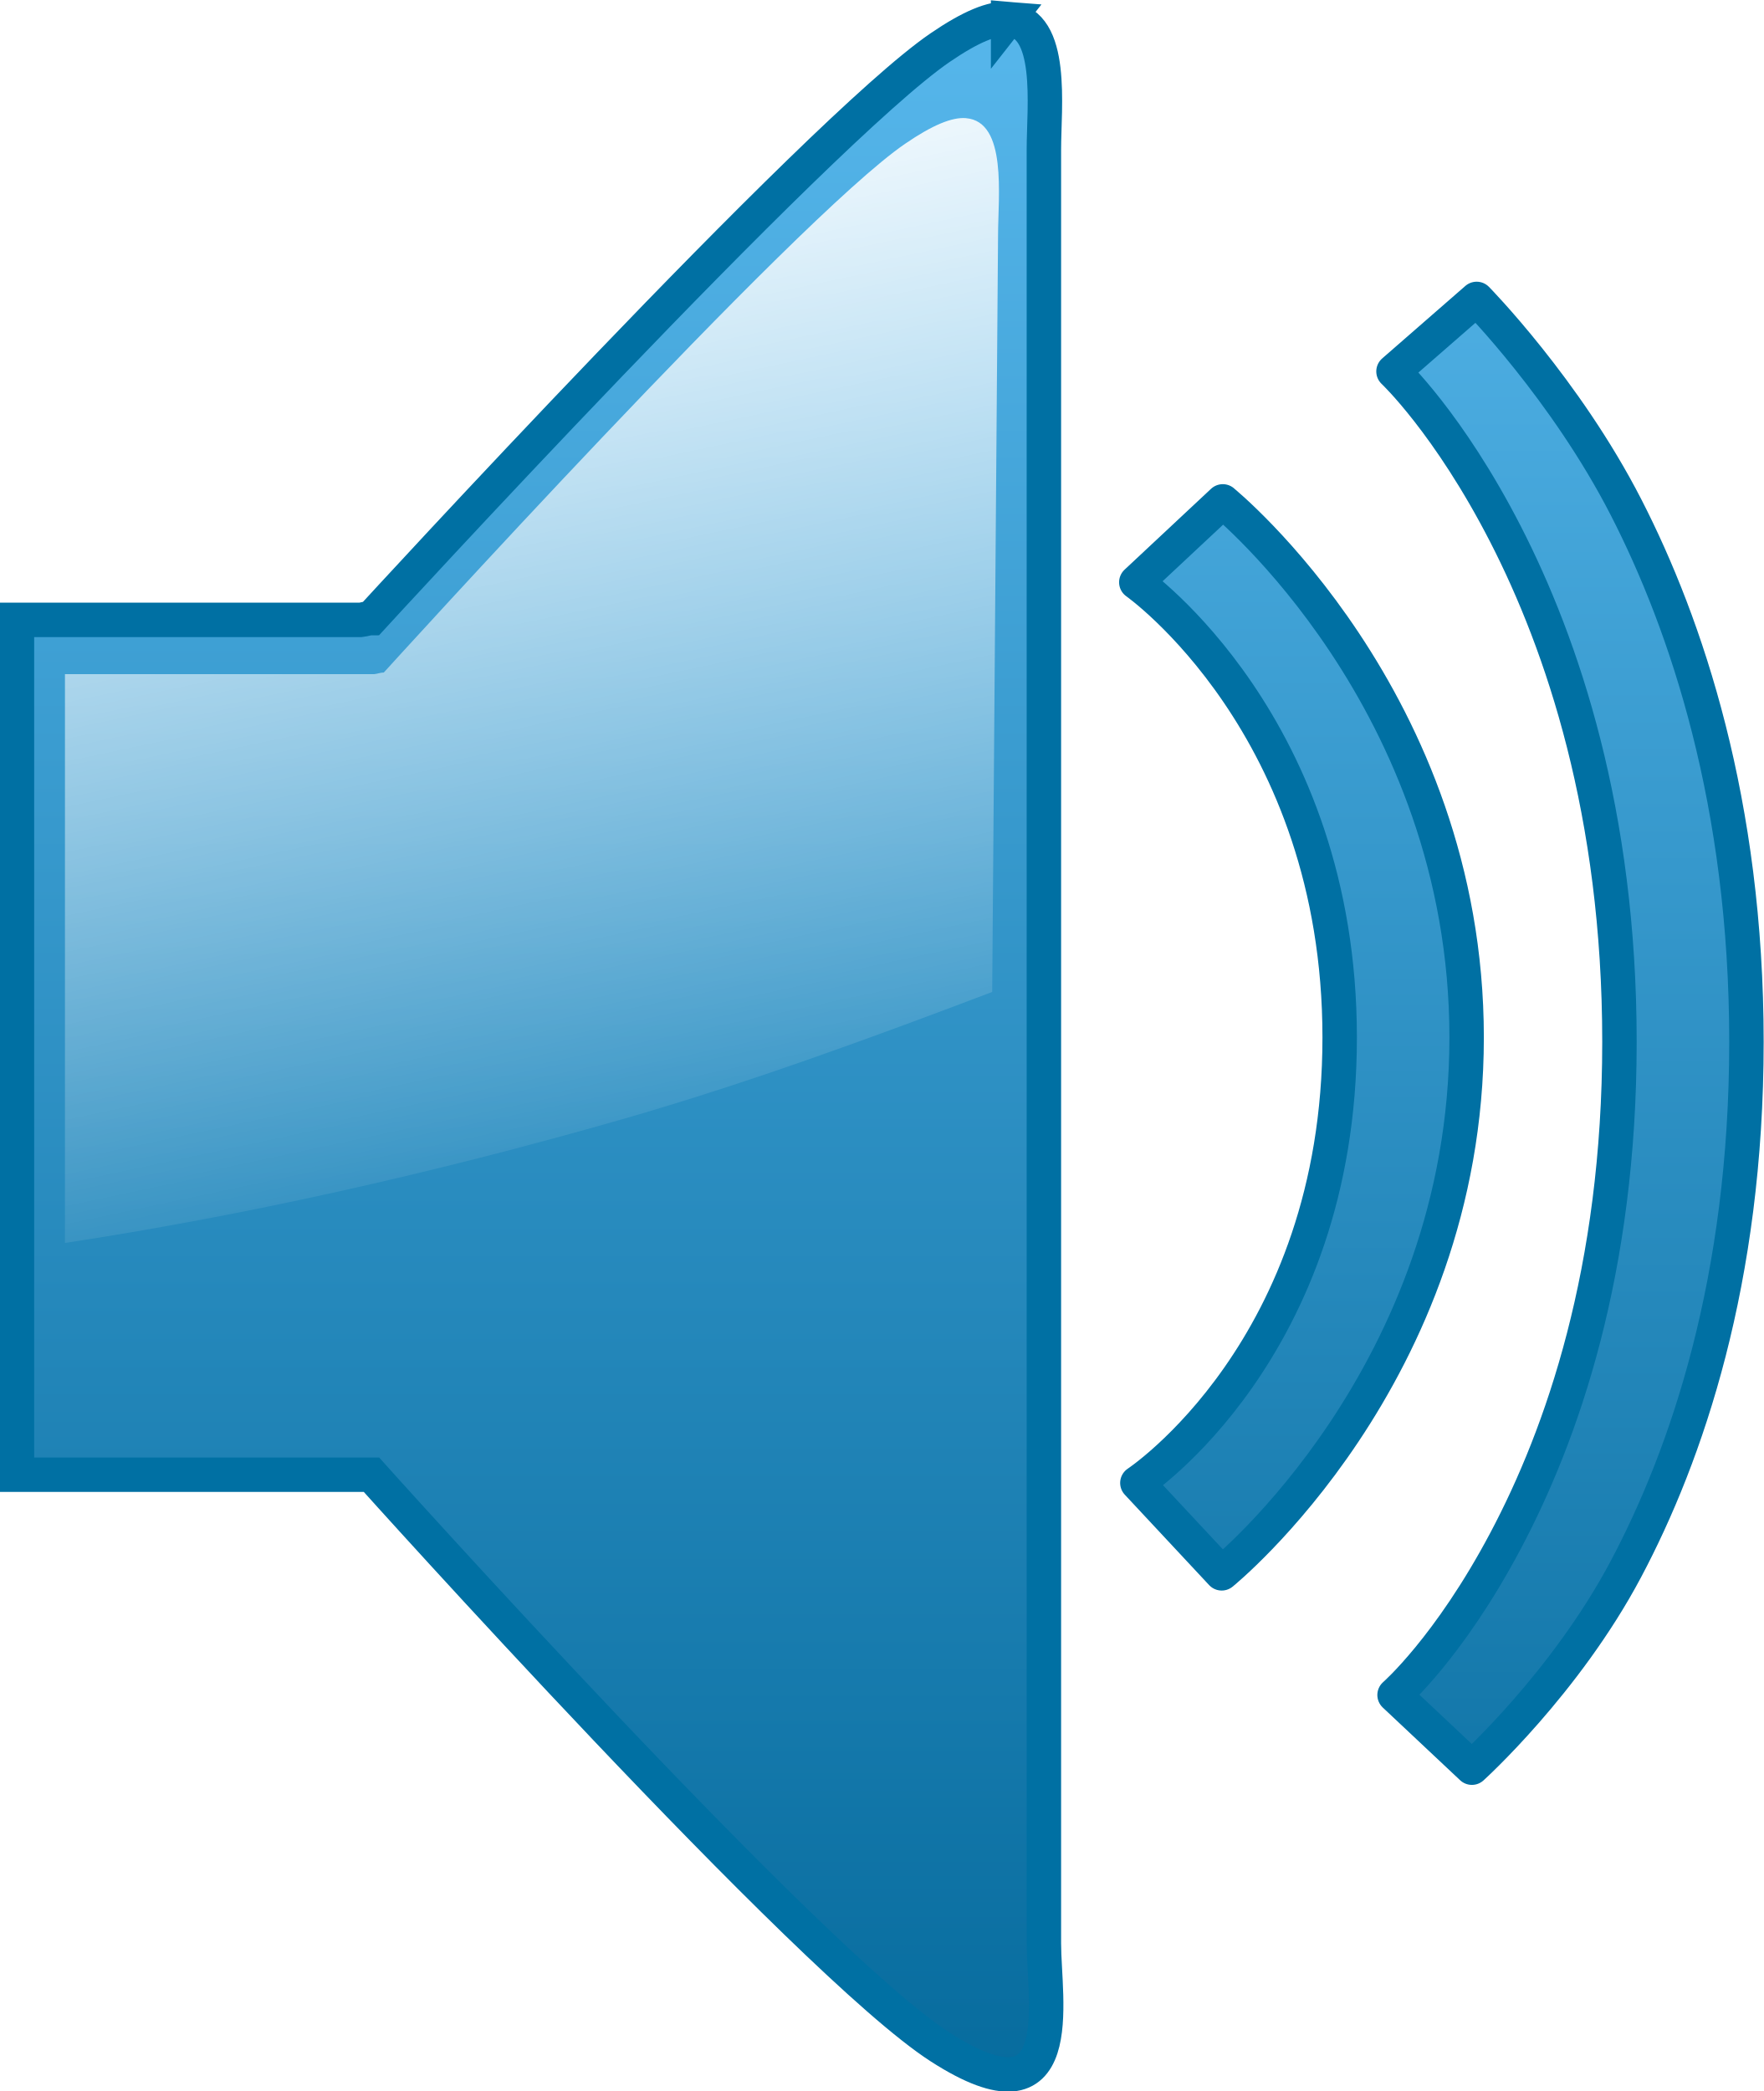
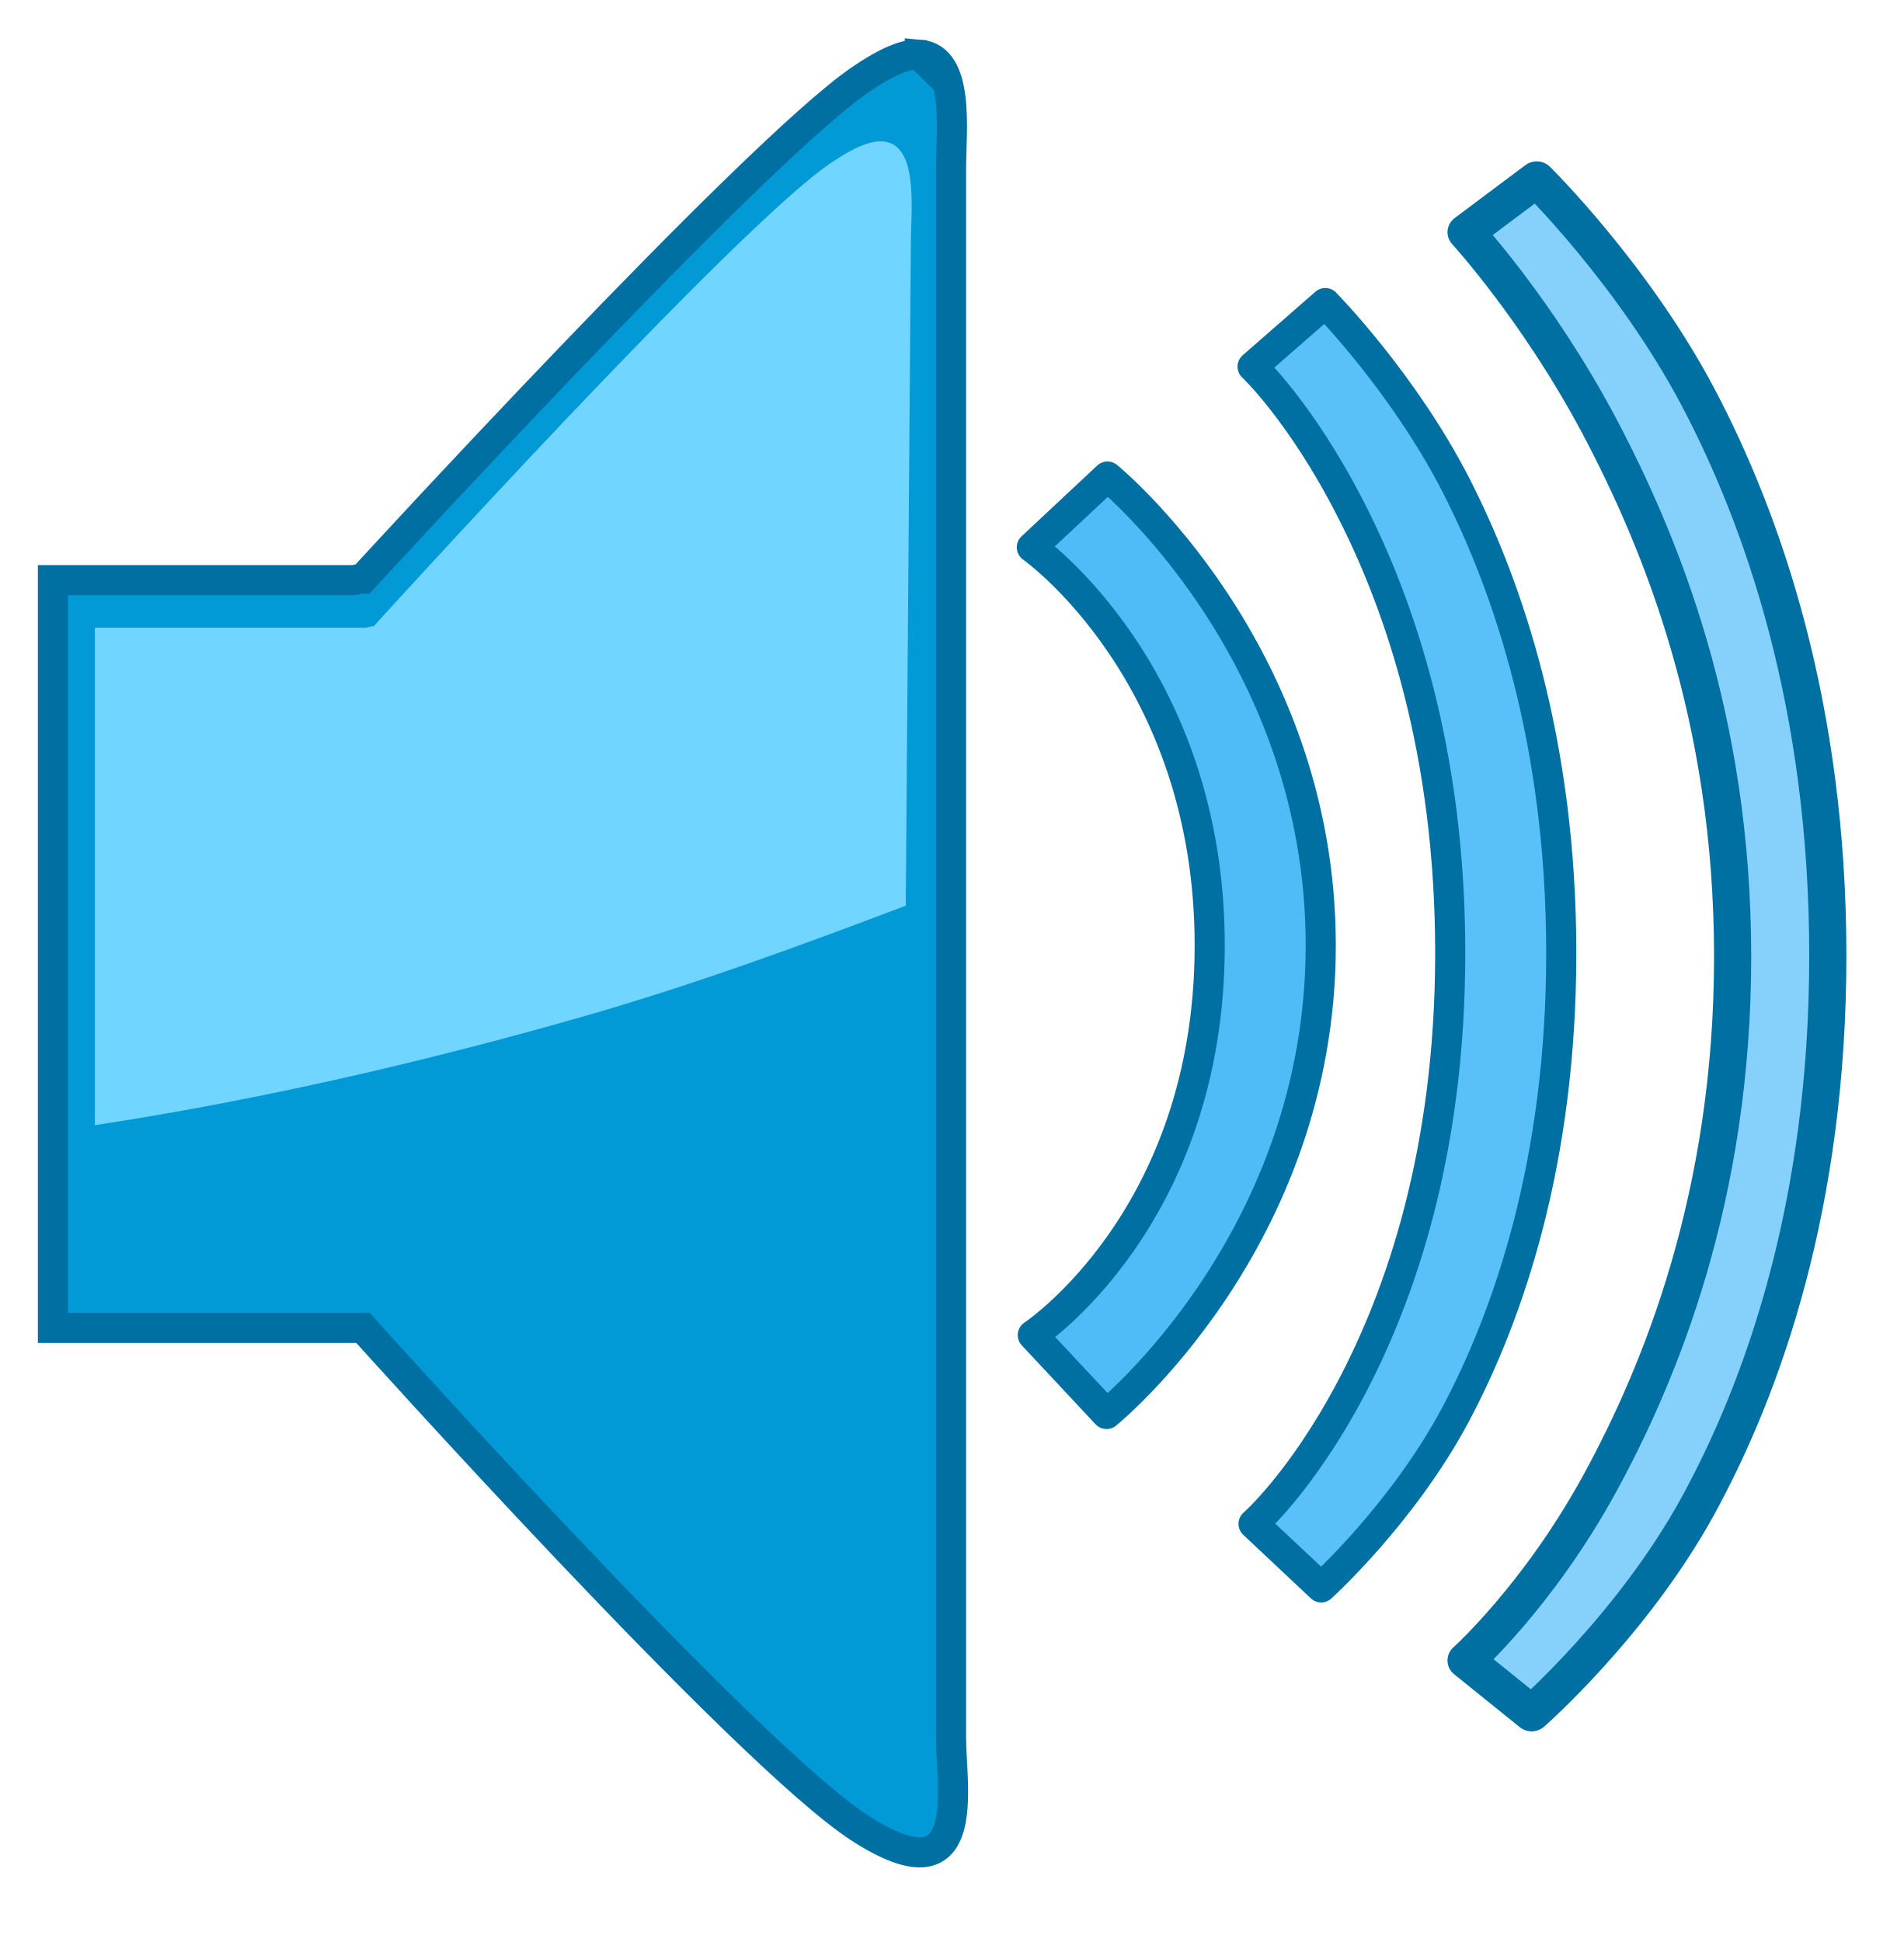
- <svg xmlns="http://www.w3.org/2000/svg" xmlns:xlink="http://www.w3.org/1999/xlink" viewBox="0 0 40.505 48.023">
-   <defs>
-     <linearGradient id="a">
-       <stop stop-color="#57b7ec" offset="0" />
-       <stop stop-color="#066b9d" offset="1" />
-     </linearGradient>
-     <linearGradient id="e" x1="11.134" x2="17.996" y1="994.27" y2="1026.4" gradientUnits="userSpaceOnUse">
-       <stop stop-color="#fff" offset="0" />
-       <stop stop-color="#fff" stop-opacity="0" offset="1" />
-     </linearGradient>
-     <linearGradient id="d" x2="0" y1="990.47" y2="1051.2" gradientUnits="userSpaceOnUse" xlink:href="#a" />
-     <linearGradient id="c" x2="0" y1="991.23" y2="1051.1" gradientUnits="userSpaceOnUse" xlink:href="#a" />
-     <linearGradient id="b" x2="0" y1="991.03" y2="1050.4" gradientUnits="userSpaceOnUse" xlink:href="#a" />
-   </defs>
-   <g transform="translate(56.037 -964.1)">
-     <g transform="matrix(.79082 0 0 .79082 -58.187 180.92)">
-       <path d="m31.996 990.89c-0.448-0.037-1.082 0.221-1.974 0.831-3.565 2.44-16.516 16.568-16.516 16.568-0.113 0-0.202 0.04-0.312 0.052h-9.983v24.826h10.295s12.721 14.18 16.516 16.62 3.012-1.351 3.012-3.012v-52.093c0-1.246 0.306-3.68-1.039-3.791v3.3e-4z" fill="url(#d)" stroke="#0070a3" />
-       <path d="m30.771 993.77c-0.402-0.033-0.97 0.198-1.768 0.745-3.194 2.186-15.138 15.355-15.138 15.355-0.101 0-0.181 0.037-0.279 0.047h-8.981v16.52c5.116-0.78 10.555-1.981 16.148-3.583 3.718-1.065 7.409-2.428 10.78-3.707l0.17-21.979c0-1.116 0.274-3.298-0.931-3.397v-2.2e-4z" fill="url(#e)" />
-       <path d="m38.23 1004.9-2.512 2.349s5.906 4.156 5.906 13.219-5.875 12.938-5.875 12.938l2.449 2.625s7.113-5.751 7.113-15.562-7.082-15.568-7.082-15.568z" fill="url(#b)" stroke="#0070a3" stroke-linejoin="round" stroke-width=".5" />
-       <path d="m45.602 999.02-2.415 2.106s1.602 1.507 3.25 4.719 3.312 8.094 3.312 14.75-1.669 11.402-3.312 14.5-3.219 4.469-3.219 4.469l2.246 2.111s2.713-2.45 4.473-5.768 3.5-8.373 3.5-15.312-1.744-12.11-3.5-15.531-4.335-6.044-4.335-6.044z" fill="url(#c)" stroke="#0070a3" stroke-linejoin="round" />
-       <path d="m38.23 1004.9-2.512 2.349s5.906 4.156 5.906 13.219-5.875 12.938-5.875 12.938l2.449 2.625s7.113-5.751 7.113-15.562-7.082-15.568-7.082-15.568z" fill="url(#b)" stroke="#0070a3" stroke-linejoin="round" />
+ <svg xmlns="http://www.w3.org/2000/svg" width="50px" height="51px" version="1.1" xml:space="preserve" style="fill-rule:evenodd;clip-rule:evenodd;">
+   <g transform="matrix(1,0,0,1,57.037,-963.1)">
+     <g transform="matrix(0.79082,0,0,0.79082,-58.187,180.92)">
+       <path d="M31.996,990.89C31.548,990.853 30.914,991.111 30.022,991.721C26.457,994.161 13.506,1008.29 13.506,1008.29C13.393,1008.29 13.304,1008.33 13.195,1008.34L3.212,1008.34L3.212,1033.17L13.507,1033.17C13.507,1033.17 26.228,1047.35 30.023,1049.79C33.818,1052.23 33.035,1048.44 33.035,1046.78L33.035,994.682C33.035,993.436 33.341,991.001 31.997,990.89L31.997,990.891L31.996,990.89Z" style="fill:rgb(2,153,215);fill-rule:nonzero;stroke:rgb(0,112,163);stroke-width:1px;" />
+     </g>
+     <g transform="matrix(0.79082,0,0,0.79082,-58.187,180.92)">
+       <path d="M30.771,993.77C30.369,993.737 29.801,993.968 29.003,994.515C25.808,996.701 13.865,1009.87 13.865,1009.87C13.763,1009.87 13.684,1009.91 13.585,1009.92L4.604,1009.92L4.604,1026.44C9.72,1025.66 15.159,1024.45 20.752,1022.85C24.47,1021.79 28.161,1020.43 31.532,1019.15L31.702,997.167C31.702,996.051 31.976,993.87 30.771,993.77L30.771,993.77L30.771,993.77Z" style="fill:rgb(112,214,255);fill-rule:nonzero;" />
+     </g>
+     <g transform="matrix(0.79082,0,0,0.79082,-58.187,180.92)">
+       <path d="M38.23,1004.9L35.718,1007.25C35.718,1007.25 41.625,1011.41 41.625,1020.47C41.625,1029.53 35.75,1033.41 35.75,1033.41L38.199,1036.03C38.199,1036.03 45.312,1030.28 45.312,1020.47C45.312,1010.66 38.23,1004.9 38.23,1004.9L38.23,1004.9Z" style="fill:url(#_Linear1);fill-rule:nonzero;stroke:rgb(0,112,163);stroke-width:0.5px;stroke-linejoin:round;" />
+     </g>
+     <g transform="matrix(0.79082,0,0,0.79082,-58.2963,181.014)">
+       <path d="M45.602,999.02L43.187,1001.13C43.187,1001.13 44.789,1002.63 46.437,1005.85C48.085,1009.06 49.75,1013.94 49.75,1020.6C49.75,1027.25 48.081,1032 46.437,1035.1C44.794,1038.19 43.219,1039.56 43.219,1039.56L45.465,1041.67C45.465,1041.67 48.177,1039.22 49.937,1035.91C51.697,1032.59 53.437,1027.53 53.437,1020.6C53.437,1013.66 51.693,1008.49 49.937,1005.06C48.182,1001.64 45.602,999.021 45.602,999.021L45.602,999.02Z" style="fill:rgb(89,192,249);fill-rule:nonzero;stroke:rgb(0,112,163);stroke-width:1px;stroke-linejoin:round;" />
+     </g>
+     <g transform="matrix(0.975619,0,0,0.944537,-61.1715,24.1993)">
+       <path d="M45.602,999.02L43.7,1000.49C43.7,1000.49 45.639,1002.67 47.287,1005.88C48.935,1009.1 50.875,1013.97 50.875,1020.63C50.875,1027.29 48.931,1032.2 47.287,1035.3C45.644,1038.4 43.7,1040.2 43.7,1040.2L45.465,1041.67C45.465,1041.67 48.177,1039.22 49.937,1035.91C51.697,1032.59 53.437,1027.53 53.437,1020.6C53.437,1013.66 51.693,1008.49 49.937,1005.06C48.182,1001.64 45.602,999.021 45.602,999.021L45.602,999.02Z" style="fill:rgb(133,209,251);fill-rule:nonzero;stroke:rgb(0,112,163);stroke-width:1px;stroke-linejoin:round;" />
+     </g>
+     <g transform="matrix(0.79082,0,0,0.79082,-58.187,180.92)">
+       <path d="M38.23,1004.9L35.718,1007.25C35.718,1007.25 41.625,1011.41 41.625,1020.47C41.625,1029.53 35.75,1033.41 35.75,1033.41L38.199,1036.03C38.199,1036.03 45.312,1030.28 45.312,1020.47C45.312,1010.66 38.23,1004.9 38.23,1004.9L38.23,1004.9Z" style="fill:rgb(79,188,248);fill-rule:nonzero;stroke:rgb(0,112,163);stroke-width:1px;stroke-linejoin:round;" />
    </g>
  </g>
+   <defs>
+     <linearGradient id="_Linear1" x1="0" y1="0" x2="1" y2="0" gradientUnits="userSpaceOnUse" gradientTransform="matrix(3.63536e-15,59.37,-59.37,3.63536e-15,0,991.03)">
+       <stop offset="0" style="stop-color:rgb(87,183,236);stop-opacity:1" />
+       <stop offset="1" style="stop-color:rgb(6,107,157);stop-opacity:1" />
+     </linearGradient>
+   </defs>
</svg>
